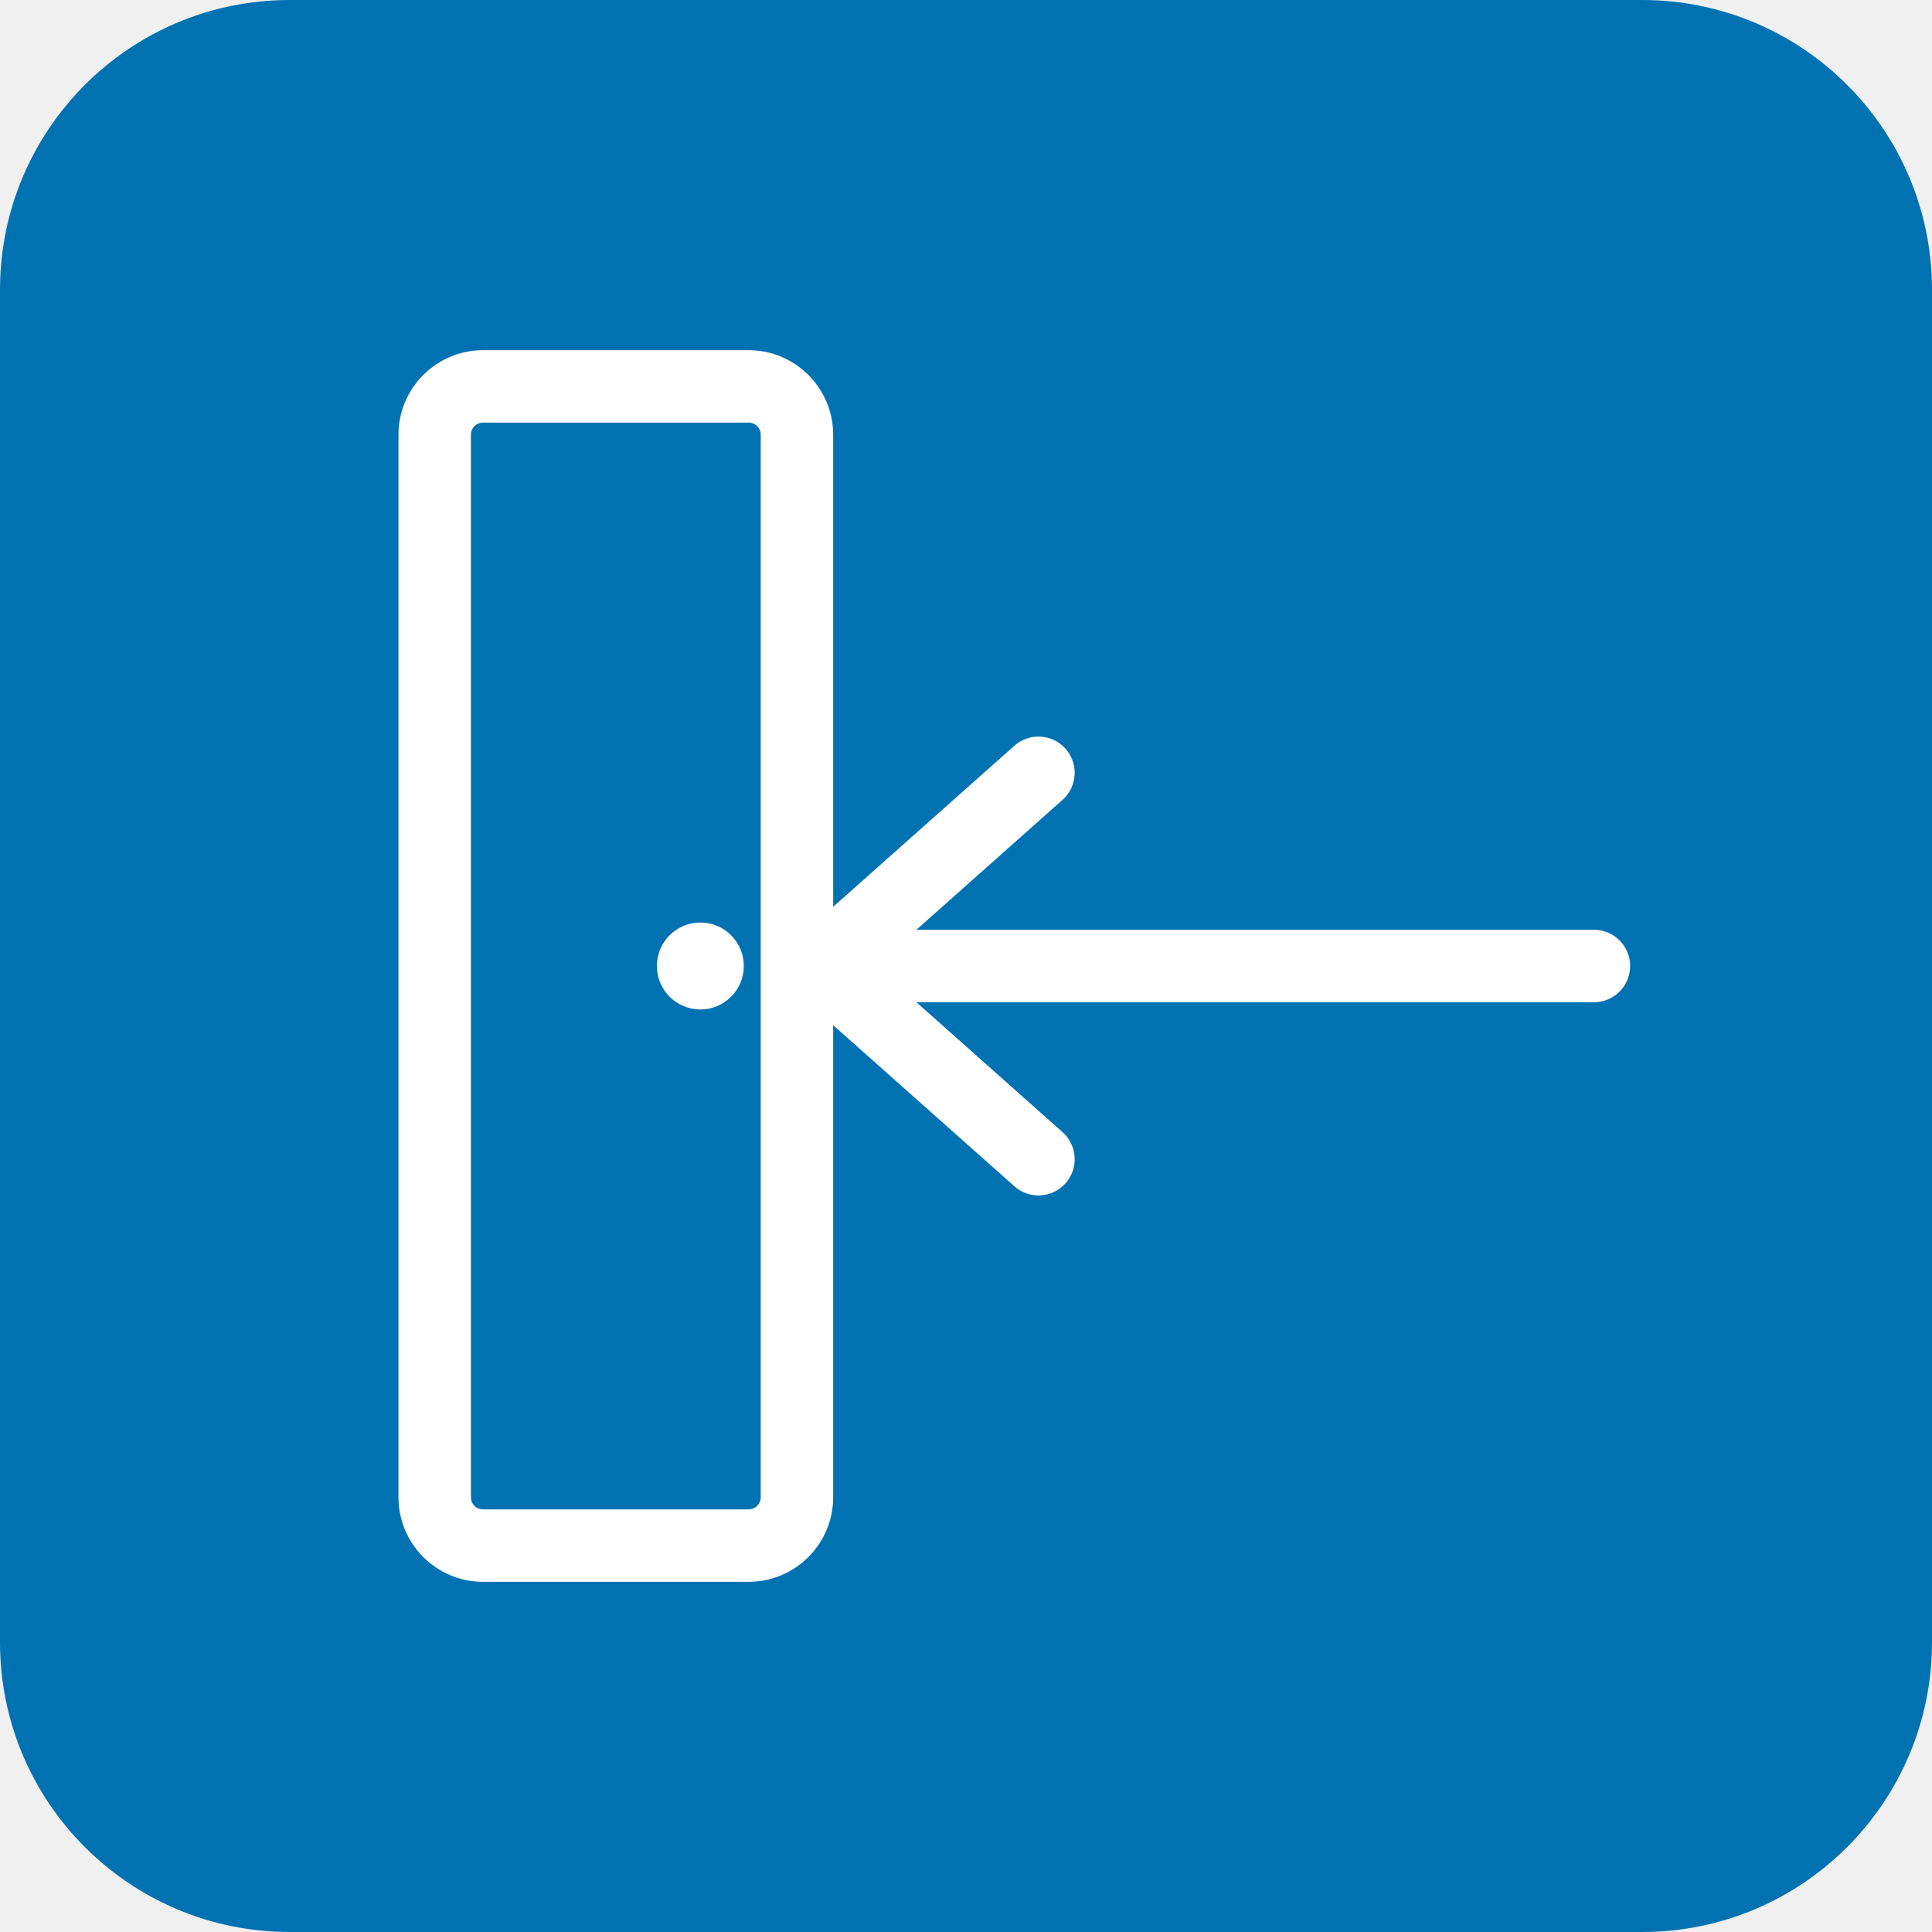
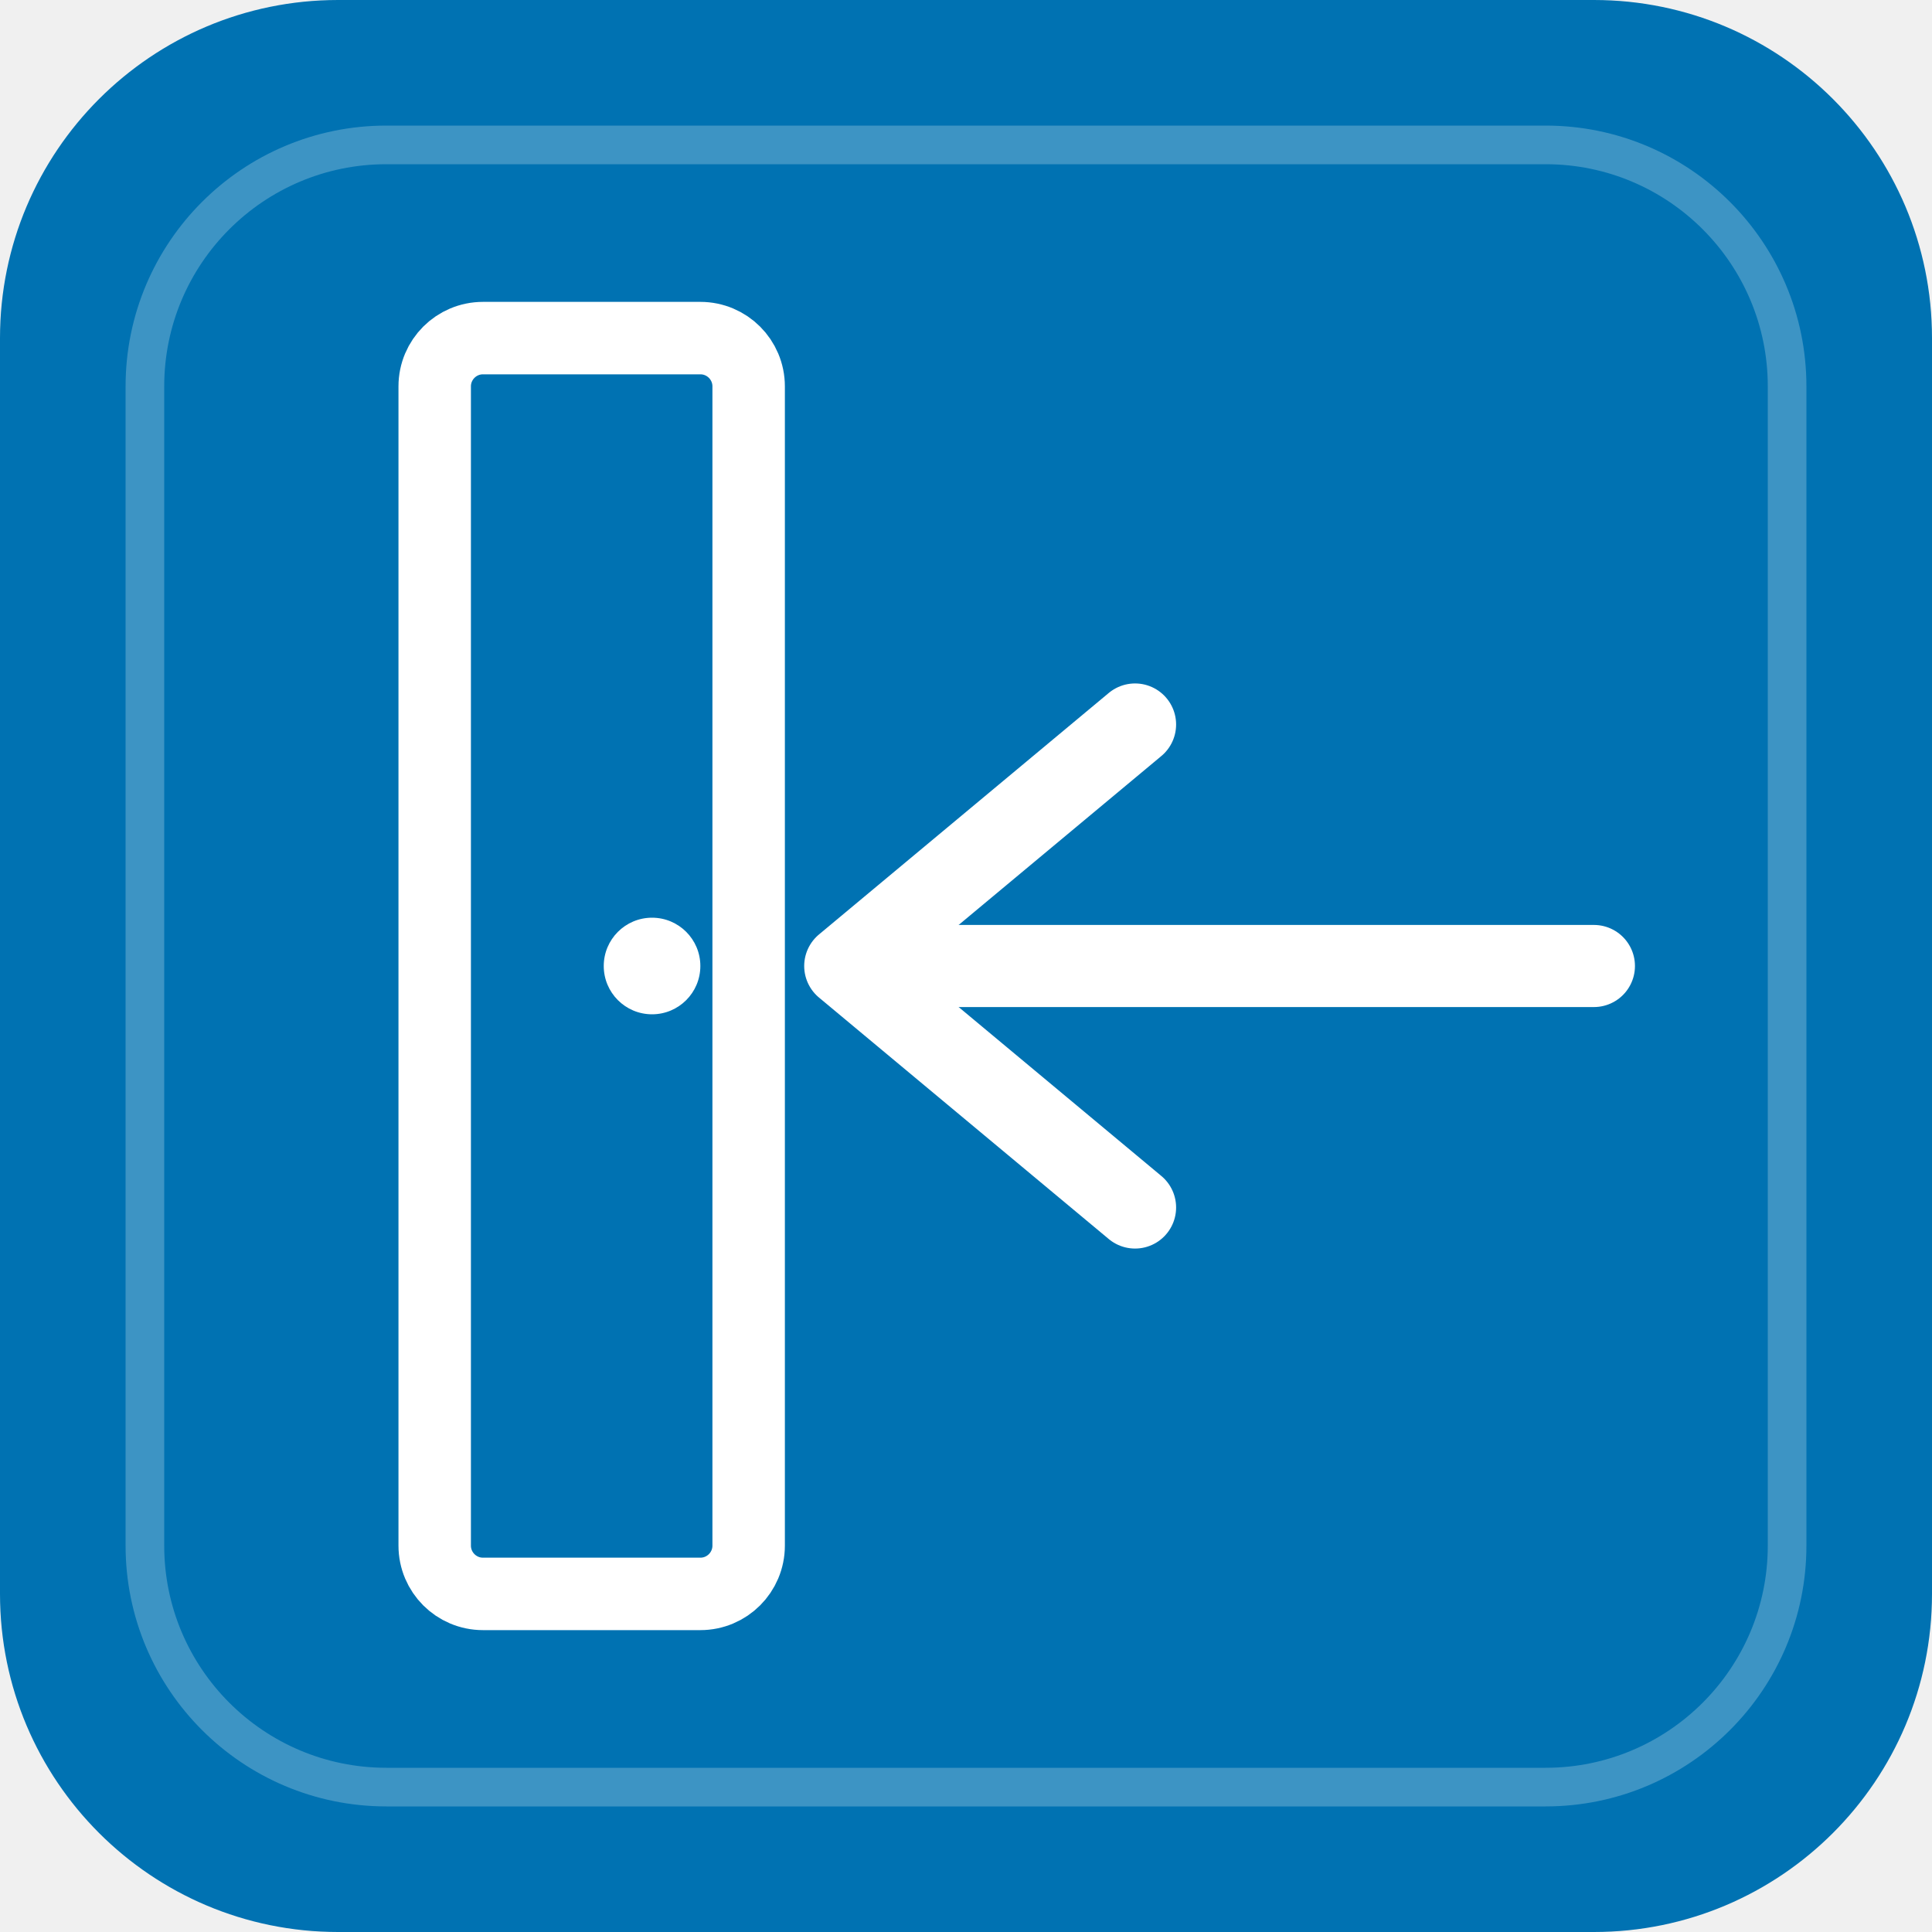
- <svg xmlns="http://www.w3.org/2000/svg" viewBox="0 0 80 80" role="img" aria-hidden="true">
-   <rect width="80" height="80" rx="12" fill="#0072B2" />
-   <rect x="18" y="16" width="15" height="48" rx="2" fill="none" stroke="#fff" stroke-width="3" />
-   <path d="M66 40H35" fill="none" stroke="#fff" stroke-width="3" stroke-linecap="round" />
-   <path d="M43 32l-9 8 9 8" fill="none" stroke="#fff" stroke-width="3" stroke-linecap="round" stroke-linejoin="round" />
-   <circle cx="29" cy="40" r="1.8" fill="#fff" />
+ <svg xmlns="http://www.w3.org/2000/svg" viewBox="0 0 80 80" role="img" aria-label="Uscita">
+   <rect width="80" height="80" rx="14" fill="#0072B2" />
+   <rect x="6" y="6" width="68" height="68" rx="10" fill="none" stroke="rgba(255,255,255,0.24)" stroke-width="1.6" />
+   <rect x="18" y="14" width="13" height="52" rx="2" fill="none" stroke="#fff" stroke-width="3" />
+   <path d="M66 40H38" fill="none" stroke="#fff" stroke-width="3.4" stroke-linecap="round" />
+   <path d="M47 30L35 40l12 10" fill="none" stroke="#fff" stroke-width="3.4" stroke-linecap="round" stroke-linejoin="round" />
+   <circle cx="27" cy="40" r="2" fill="#fff" />
</svg>
